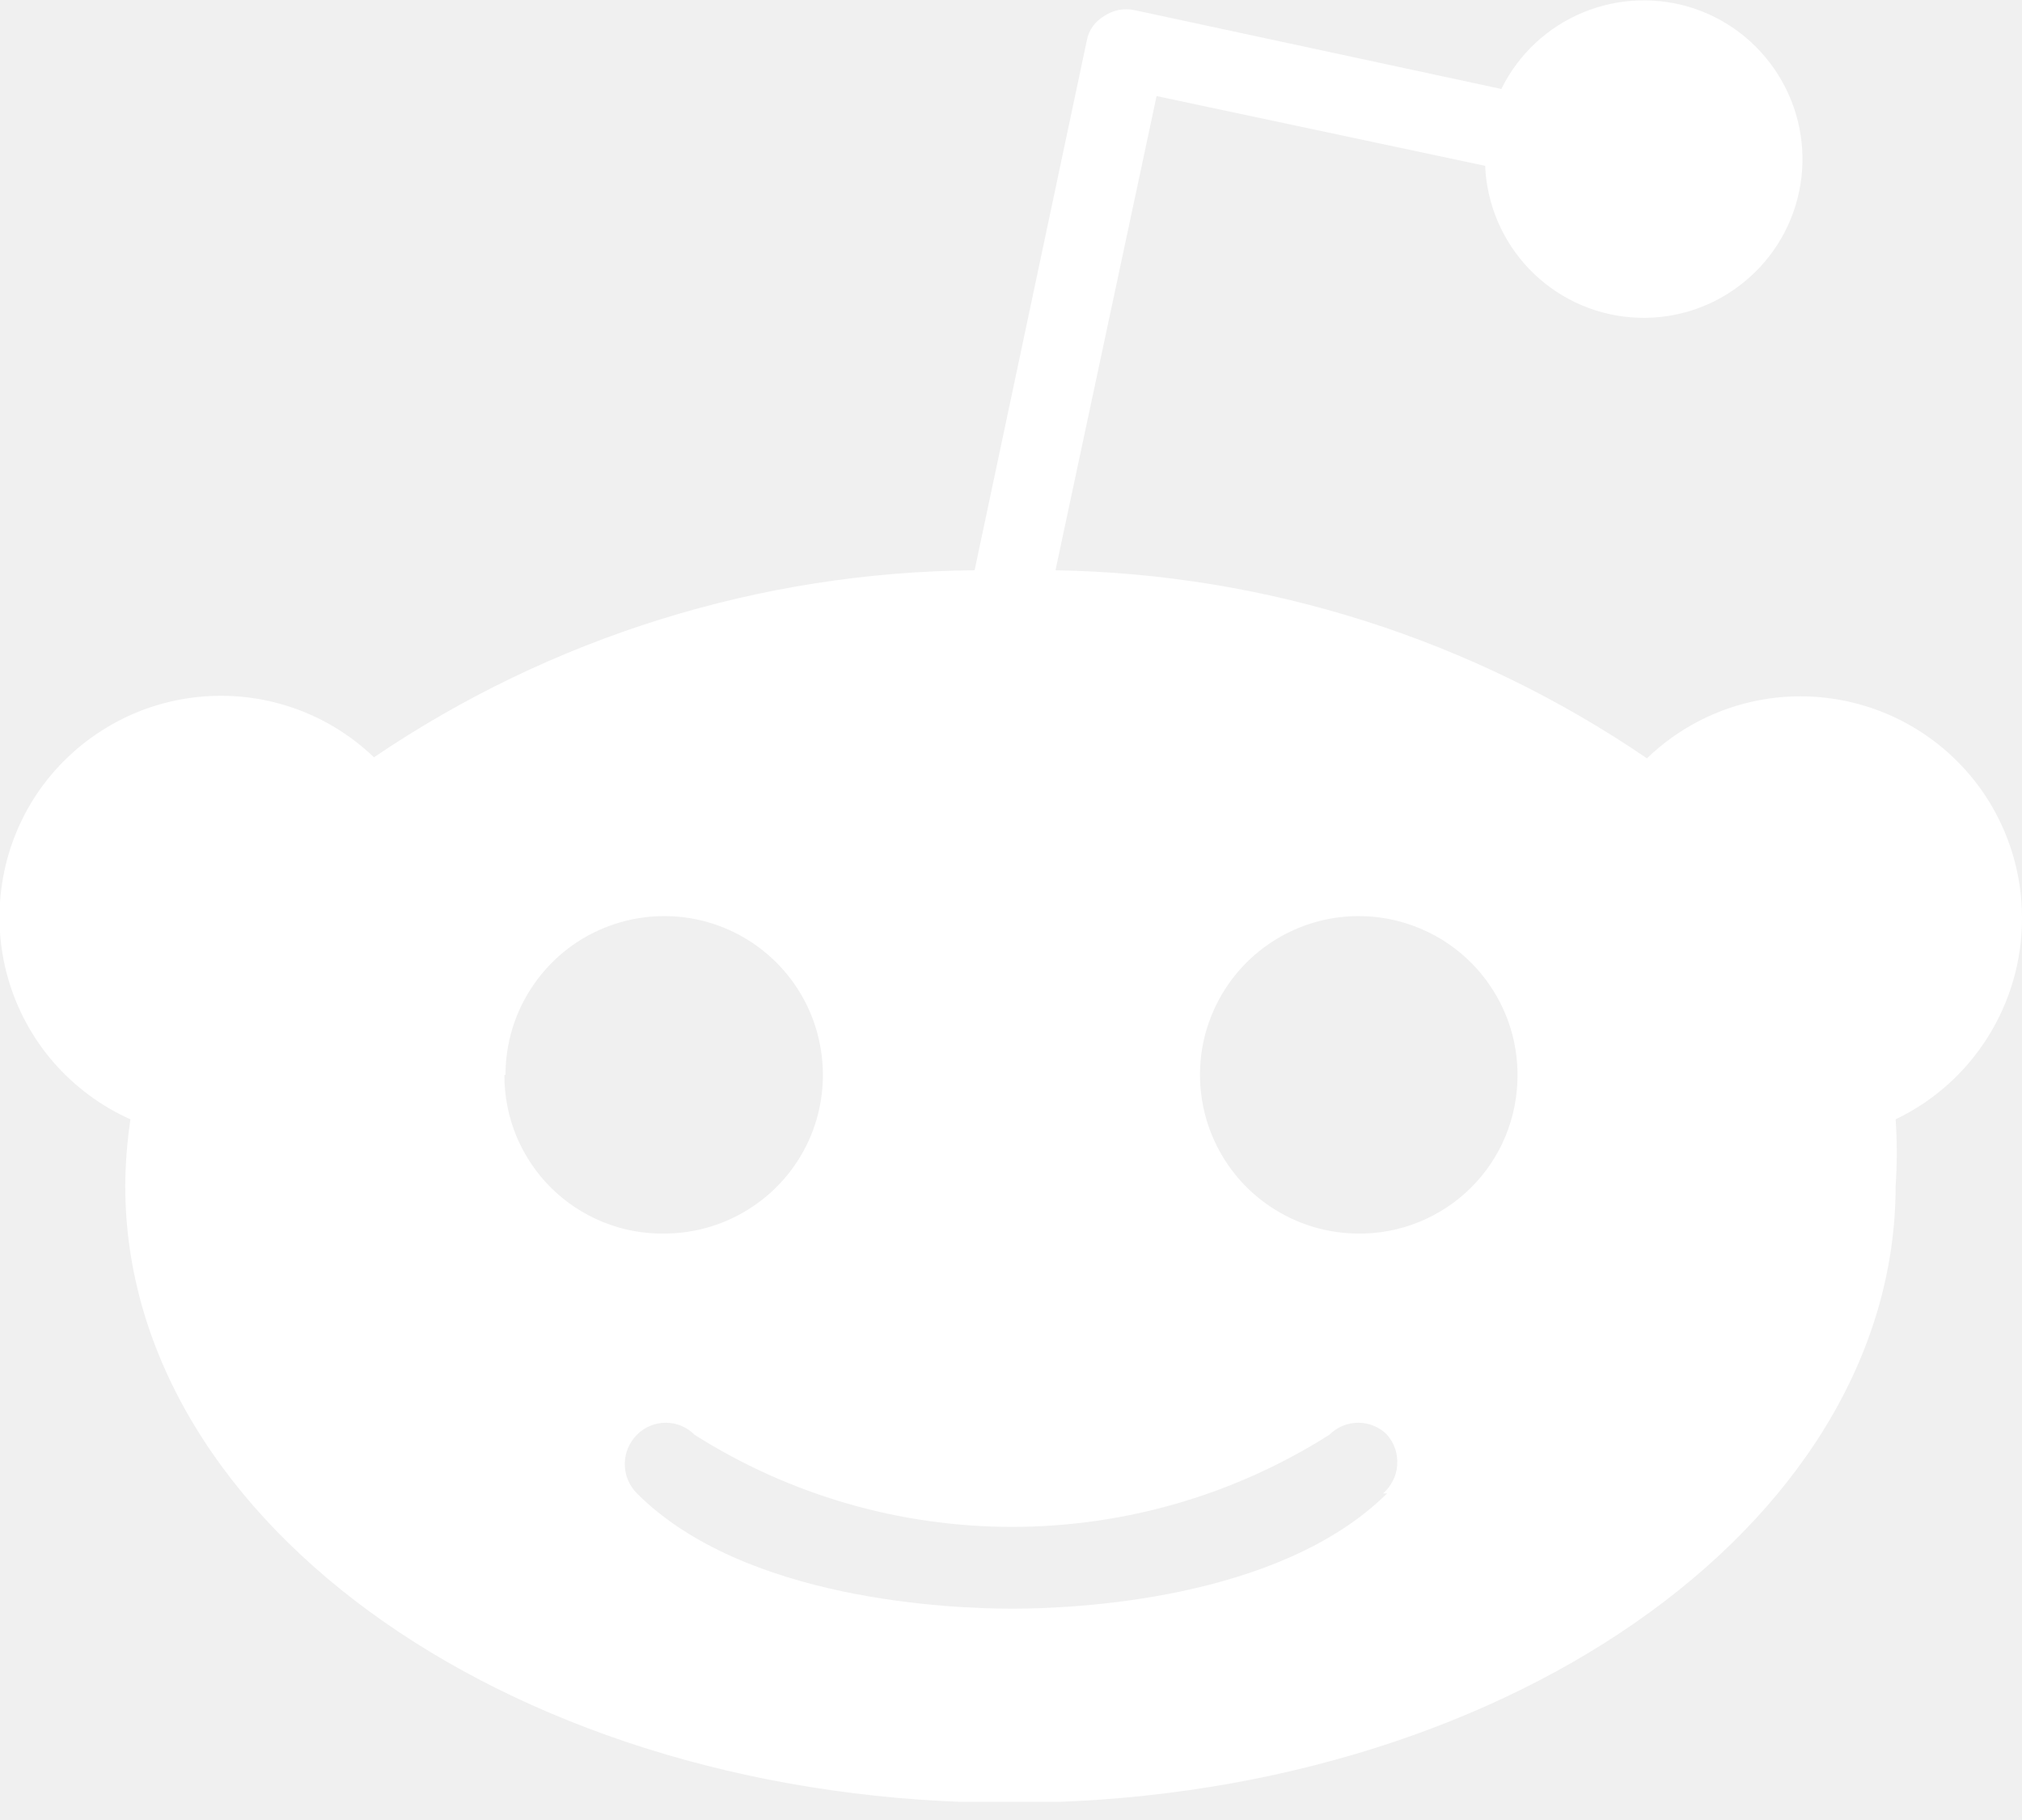
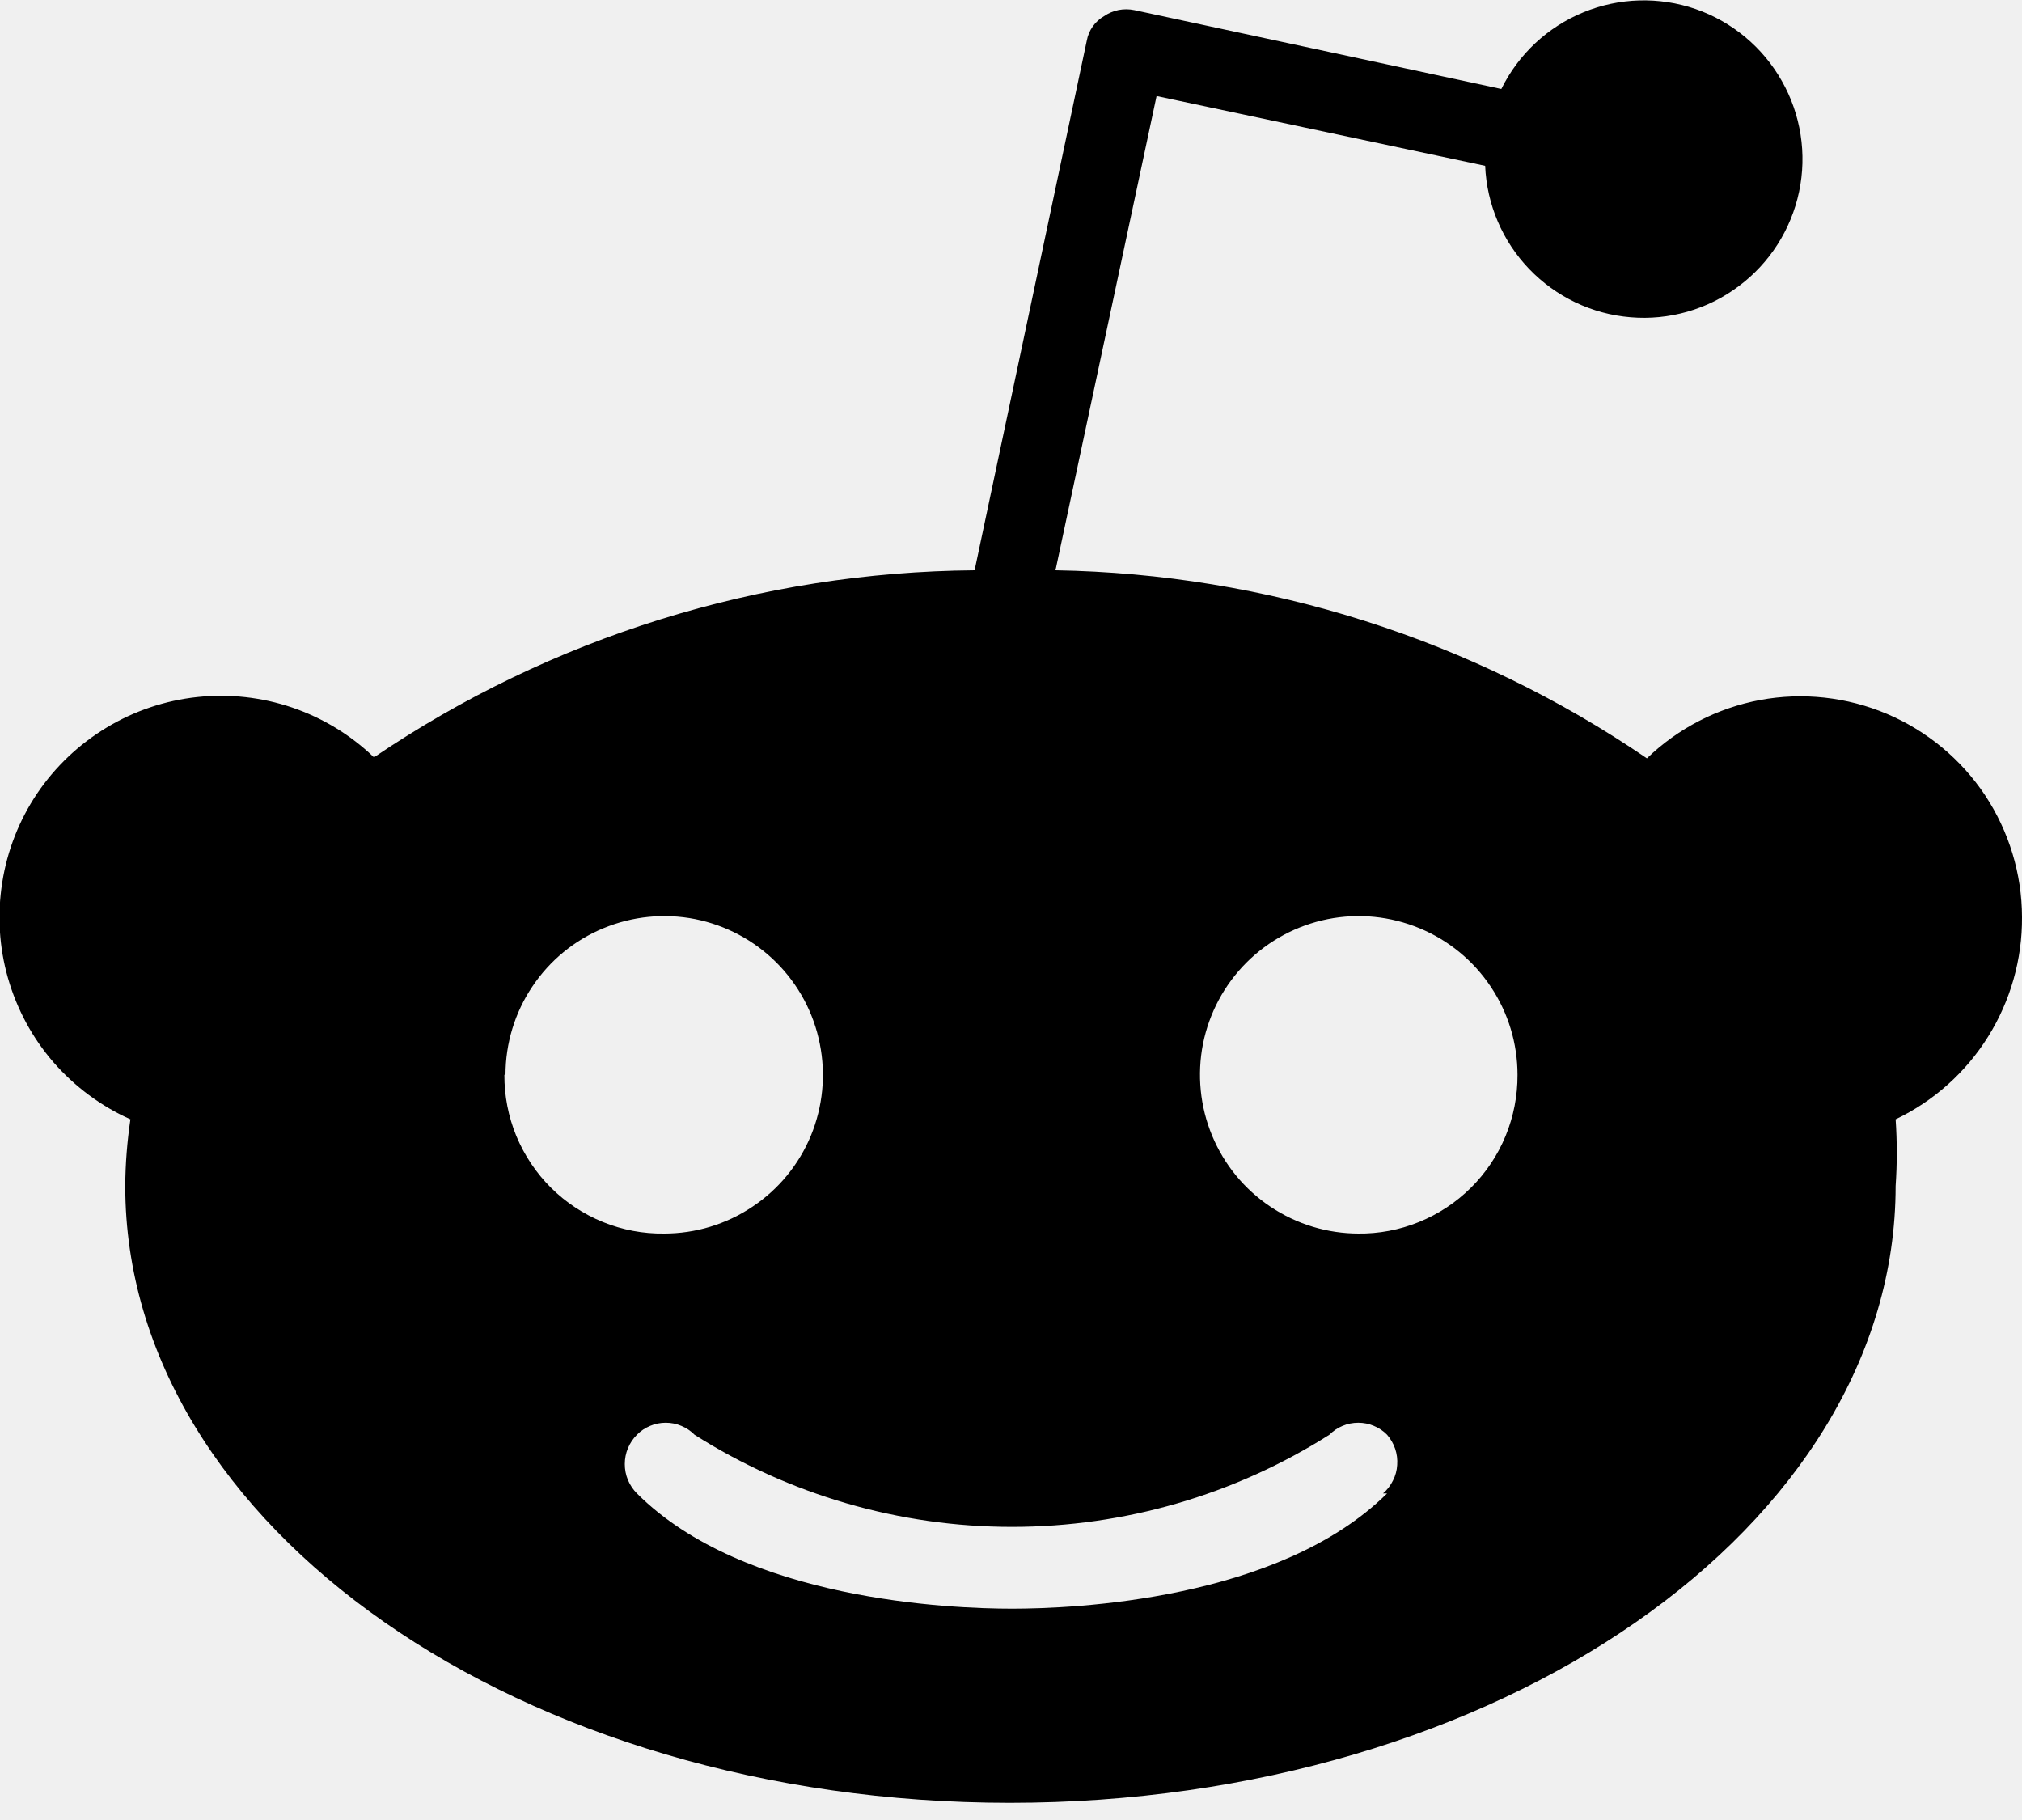
<svg xmlns="http://www.w3.org/2000/svg" width="20" height="18" viewBox="0 0 20 18" fill="none">
-   <g clip-path="url(#clip0_5018:77)">
-     <path d="M20 9.07C19.999 8.641 19.871 8.222 19.634 7.864C19.396 7.507 19.058 7.227 18.663 7.06C18.268 6.893 17.832 6.845 17.41 6.923C16.988 7.002 16.599 7.202 16.29 7.5C14.564 6.322 12.529 5.675 10.44 5.64L11.44 0.95L14.69 1.64C14.706 2.022 14.861 2.385 15.126 2.661C15.391 2.937 15.748 3.107 16.129 3.138C16.51 3.17 16.89 3.061 17.196 2.832C17.503 2.604 17.716 2.271 17.795 1.897C17.874 1.523 17.813 1.132 17.624 0.8C17.436 0.467 17.132 0.214 16.771 0.089C16.409 -0.035 16.015 -0.024 15.661 0.122C15.307 0.267 15.019 0.537 14.85 0.88L11.22 0.1C11.168 0.089 11.115 0.089 11.063 0.099C11.012 0.11 10.963 0.13 10.92 0.16C10.876 0.185 10.838 0.22 10.809 0.261C10.779 0.303 10.759 0.35 10.75 0.4L9.64 5.64C7.521 5.657 5.453 6.301 3.699 7.49C3.469 7.269 3.193 7.101 2.891 6.998C2.588 6.895 2.268 6.86 1.95 6.894C1.633 6.928 1.327 7.031 1.054 7.196C0.78 7.361 0.546 7.583 0.367 7.848C0.189 8.113 0.071 8.414 0.022 8.729C-0.028 9.044 -0.009 9.367 0.079 9.674C0.167 9.981 0.32 10.265 0.529 10.506C0.739 10.747 0.999 10.94 1.29 11.07C1.258 11.289 1.24 11.509 1.239 11.73C1.239 15.1 5.159 17.83 9.989 17.83C14.819 17.83 18.75 15.1 18.75 11.73C18.765 11.51 18.765 11.29 18.75 11.07C19.127 10.89 19.444 10.606 19.665 10.252C19.886 9.898 20.003 9.488 20 9.07ZM5 10.63C5 10.319 5.092 10.016 5.265 9.758C5.437 9.5 5.682 9.298 5.969 9.18C6.256 9.061 6.571 9.03 6.876 9.09C7.181 9.151 7.46 9.3 7.68 9.52C7.899 9.739 8.049 10.019 8.109 10.324C8.17 10.628 8.139 10.944 8.021 11.231C7.902 11.518 7.701 11.763 7.442 11.935C7.184 12.108 6.88 12.2 6.569 12.2C6.362 12.203 6.156 12.164 5.964 12.086C5.772 12.008 5.597 11.893 5.45 11.747C5.303 11.601 5.187 11.427 5.107 11.235C5.028 11.043 4.988 10.837 4.989 10.63H5ZM13.72 14.77C12.65 15.83 10.61 15.91 10.01 15.91C9.41 15.91 7.36 15.83 6.3 14.77C6.262 14.732 6.232 14.687 6.211 14.637C6.19 14.587 6.18 14.534 6.18 14.48C6.18 14.426 6.19 14.373 6.211 14.323C6.232 14.273 6.262 14.228 6.3 14.19C6.337 14.152 6.382 14.122 6.431 14.102C6.48 14.081 6.532 14.071 6.585 14.071C6.638 14.071 6.69 14.081 6.739 14.102C6.788 14.122 6.833 14.152 6.87 14.19C7.809 14.785 8.898 15.101 10.01 15.101C11.122 15.101 12.21 14.785 13.149 14.19C13.187 14.152 13.231 14.122 13.28 14.102C13.329 14.081 13.382 14.071 13.435 14.071C13.488 14.071 13.54 14.081 13.589 14.102C13.638 14.122 13.683 14.152 13.72 14.19C13.755 14.231 13.783 14.278 13.8 14.329C13.817 14.38 13.824 14.434 13.82 14.488C13.817 14.542 13.803 14.595 13.778 14.643C13.754 14.691 13.721 14.735 13.68 14.77H13.72ZM13.44 12.2C13.129 12.2 12.826 12.108 12.567 11.935C12.309 11.763 12.108 11.518 11.989 11.231C11.87 10.944 11.839 10.628 11.899 10.324C11.96 10.019 12.11 9.739 12.329 9.52C12.549 9.3 12.829 9.151 13.134 9.09C13.438 9.03 13.753 9.061 14.04 9.18C14.327 9.298 14.573 9.5 14.745 9.758C14.918 10.016 15.01 10.319 15.01 10.63C15.011 10.837 14.971 11.043 14.892 11.235C14.813 11.427 14.696 11.601 14.549 11.747C14.402 11.893 14.227 12.008 14.035 12.086C13.843 12.164 13.637 12.203 13.43 12.2H13.44Z" fill="white" />
-   </g>
-   <defs>
-     <clipPath id="clip0_5018:77">
-       <rect width="20" height="17.82" fill="white" />
-     </clipPath>
-   </defs>
+   <path d="M20 9.07C19.999 8.641 19.871 8.222 19.634 7.864C19.396 7.507 19.058 7.227 18.663 7.06C18.268 6.893 17.832 6.845 17.41 6.923C16.988 7.002 16.599 7.202 16.29 7.5C14.564 6.322 12.529 5.675 10.44 5.64L11.44 0.95L14.69 1.64C14.706 2.022 14.861 2.385 15.126 2.661C15.391 2.937 15.748 3.107 16.129 3.138C16.51 3.17 16.89 3.061 17.196 2.832C17.503 2.604 17.716 2.271 17.795 1.897C17.874 1.523 17.813 1.132 17.624 0.8C17.436 0.467 17.132 0.214 16.771 0.089C16.409 -0.035 16.015 -0.024 15.661 0.122C15.307 0.267 15.019 0.537 14.85 0.88L11.22 0.1C11.168 0.089 11.115 0.089 11.063 0.099C11.012 0.11 10.963 0.13 10.92 0.16C10.876 0.185 10.838 0.22 10.809 0.261C10.779 0.303 10.759 0.35 10.75 0.4L9.64 5.64C7.521 5.657 5.453 6.301 3.699 7.49C3.469 7.269 3.193 7.101 2.891 6.998C2.588 6.895 2.268 6.86 1.95 6.894C1.633 6.928 1.327 7.031 1.054 7.196C0.78 7.361 0.546 7.583 0.367 7.848C0.189 8.113 0.071 8.414 0.022 8.729C-0.028 9.044 -0.009 9.367 0.079 9.674C0.167 9.981 0.32 10.265 0.529 10.506C0.739 10.747 0.999 10.94 1.29 11.07C1.258 11.289 1.24 11.509 1.239 11.73C1.239 15.1 5.159 17.83 9.989 17.83C14.819 17.83 18.75 15.1 18.75 11.73C18.765 11.51 18.765 11.29 18.75 11.07C19.127 10.89 19.444 10.606 19.665 10.252C19.886 9.898 20.003 9.488 20 9.07ZM5 10.63C5 10.319 5.092 10.016 5.265 9.758C5.437 9.5 5.682 9.298 5.969 9.18C6.256 9.061 6.571 9.03 6.876 9.09C7.181 9.151 7.46 9.3 7.68 9.52C7.899 9.739 8.049 10.019 8.109 10.324C8.17 10.628 8.139 10.944 8.021 11.231C7.902 11.518 7.701 11.763 7.442 11.935C7.184 12.108 6.88 12.2 6.569 12.2C6.362 12.203 6.156 12.164 5.964 12.086C5.772 12.008 5.597 11.893 5.45 11.747C5.303 11.601 5.187 11.427 5.107 11.235C5.028 11.043 4.988 10.837 4.989 10.63H5ZM13.72 14.77C12.65 15.83 10.61 15.91 10.01 15.91C9.41 15.91 7.36 15.83 6.3 14.77C6.262 14.732 6.232 14.687 6.211 14.637C6.19 14.587 6.18 14.534 6.18 14.48C6.18 14.426 6.19 14.373 6.211 14.323C6.232 14.273 6.262 14.228 6.3 14.19C6.337 14.152 6.382 14.122 6.431 14.102C6.48 14.081 6.532 14.071 6.585 14.071C6.638 14.071 6.69 14.081 6.739 14.102C6.788 14.122 6.833 14.152 6.87 14.19C7.809 14.785 8.898 15.101 10.01 15.101C11.122 15.101 12.21 14.785 13.149 14.19C13.187 14.152 13.231 14.122 13.28 14.102C13.329 14.081 13.382 14.071 13.435 14.071C13.488 14.071 13.54 14.081 13.589 14.102C13.638 14.122 13.683 14.152 13.72 14.19C13.755 14.231 13.783 14.278 13.8 14.329C13.817 14.38 13.824 14.434 13.82 14.488C13.817 14.542 13.803 14.595 13.778 14.643C13.754 14.691 13.721 14.735 13.68 14.77H13.72ZM13.44 12.2C13.129 12.2 12.826 12.108 12.567 11.935C12.309 11.763 12.108 11.518 11.989 11.231C11.87 10.944 11.839 10.628 11.899 10.324C11.96 10.019 12.11 9.739 12.329 9.52C12.549 9.3 12.829 9.151 13.134 9.09C13.438 9.03 13.753 9.061 14.04 9.18C14.327 9.298 14.573 9.5 14.745 9.758C14.918 10.016 15.01 10.319 15.01 10.63C15.011 10.837 14.971 11.043 14.892 11.235C14.813 11.427 14.696 11.601 14.549 11.747C14.402 11.893 14.227 12.008 14.035 12.086C13.843 12.164 13.637 12.203 13.43 12.2H13.44Z" fill="currentColor" />
</svg>
